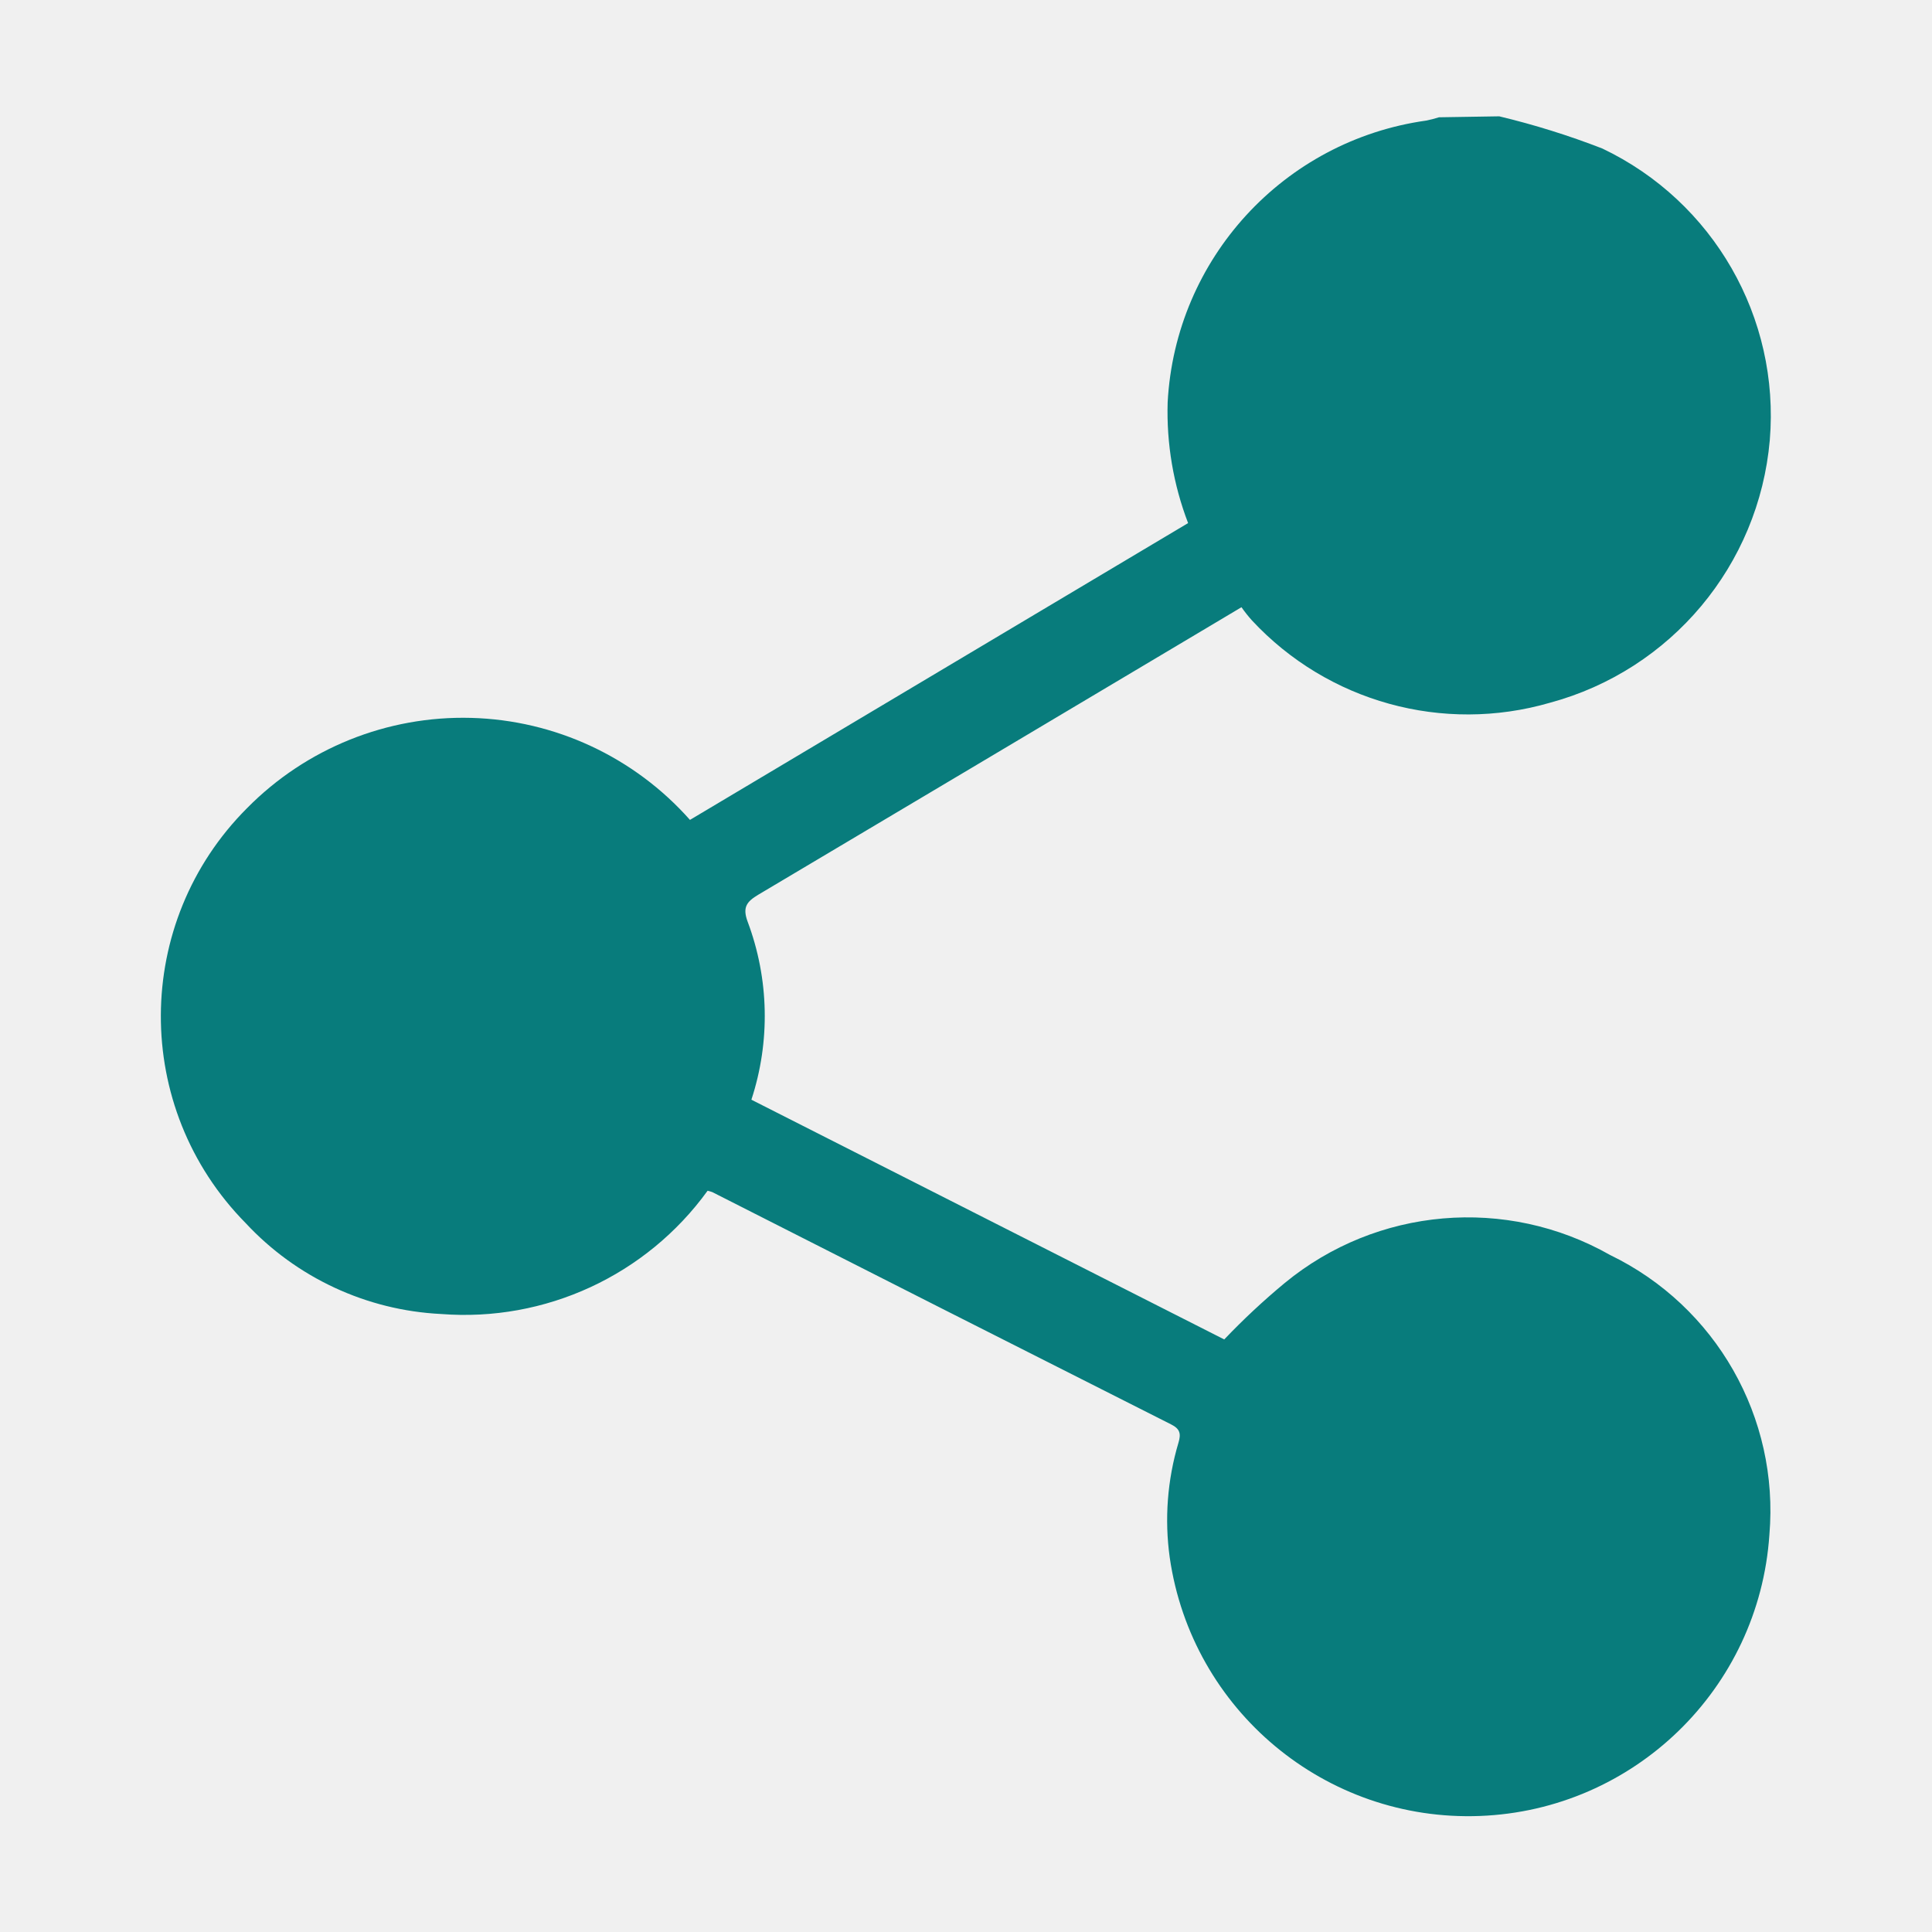
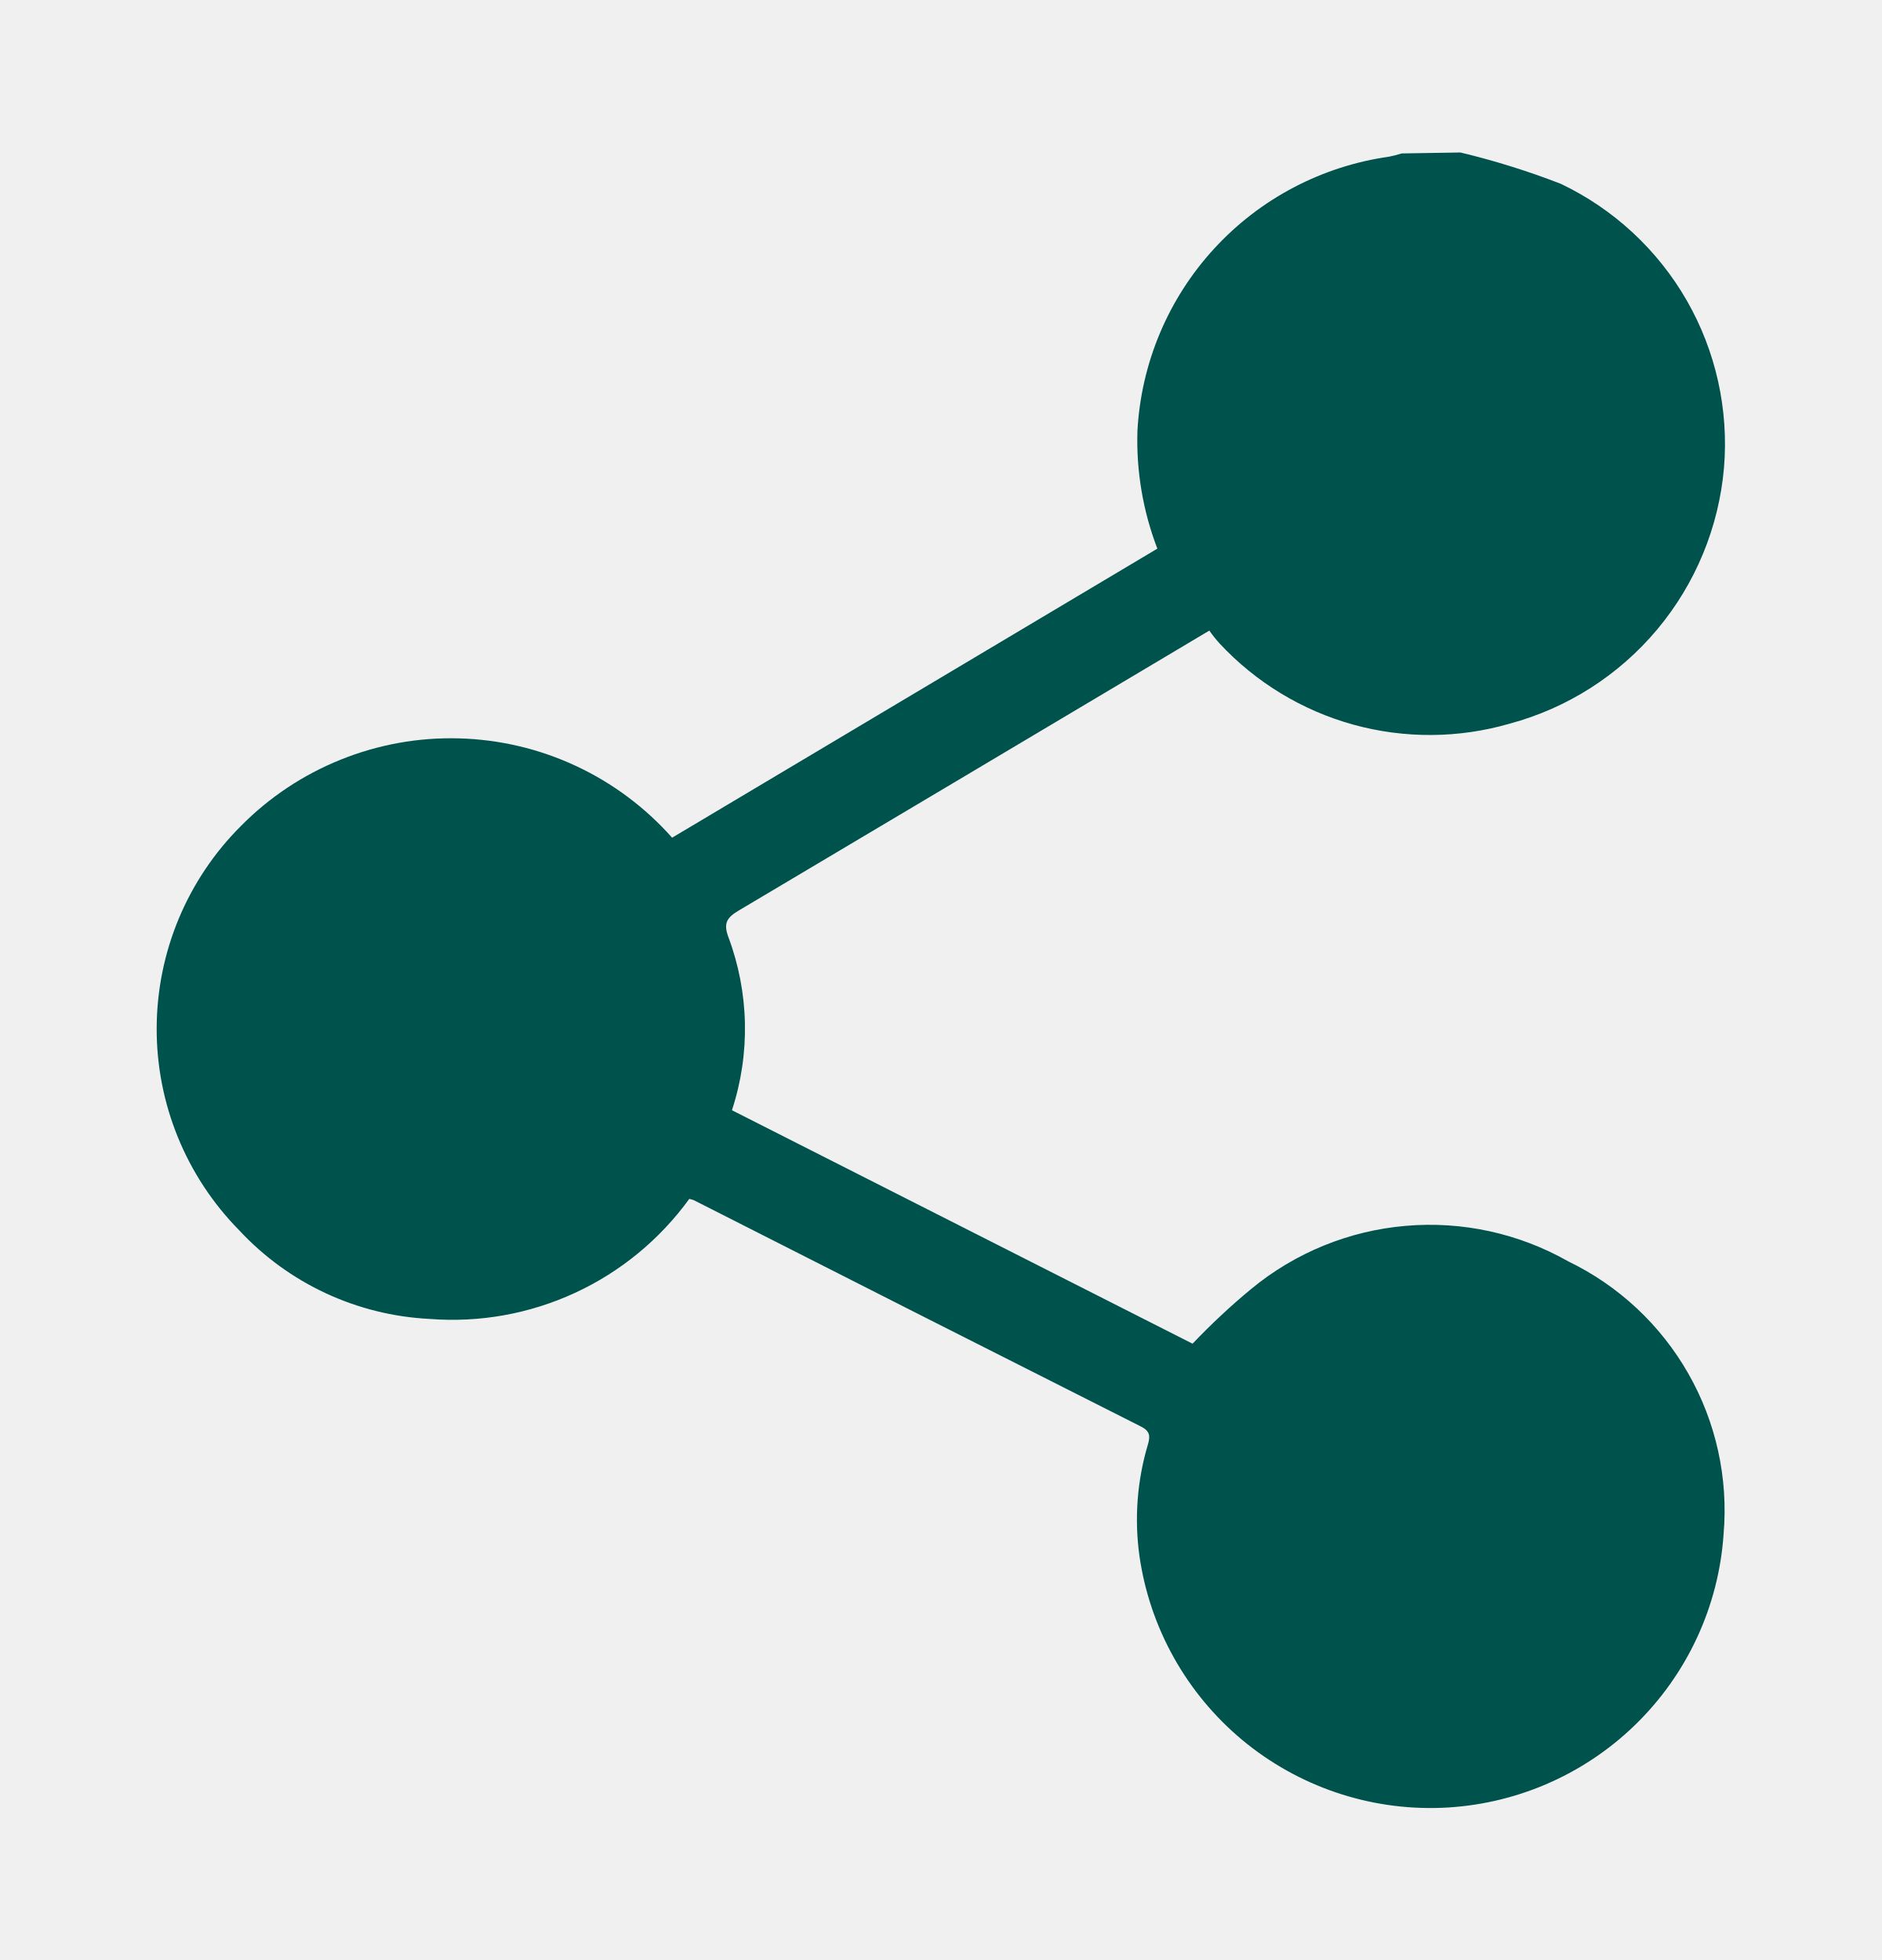
- <svg xmlns="http://www.w3.org/2000/svg" width="24" height="24" viewBox="0 0 24 24">
-   <path data-name="Rectangle 86" style="fill:none" d="M0 0h24v24H0z" />
-   <g data-name="Group 339">
-     <path data-name="Path 225" d="M739.34 1192.2a9.92 9.92 0 0 1 1.281.4 3.674 3.674 0 0 1 2.08 3.622 3.712 3.712 0 0 1-2.732 3.263 3.661 3.661 0 0 1-3.7-1.022 1.751 1.751 0 0 1-.131-.165l-.542.323q-2.728 1.625-5.458 3.247c-.148.088-.2.158-.135.335a3.336 3.336 0 0 1 .047 2.213l5.874 2.978a8.729 8.729 0 0 1 .75-.7 3.578 3.578 0 0 1 4.043-.349 3.529 3.529 0 0 1 1.979 3.476 3.748 3.748 0 0 1-7.449.283 3.363 3.363 0 0 1 .108-1.426c.032-.108.024-.171-.09-.228q-2.854-1.44-5.7-2.886a.426.426 0 0 0-.059-.017 3.729 3.729 0 0 1-3.311 1.531 3.554 3.554 0 0 1-2.428-1.13 3.658 3.658 0 0 1 .02-5.156 3.767 3.767 0 0 1 5.5.148l6.188-3.687a3.867 3.867 0 0 1-.254-1.5 3.736 3.736 0 0 1 3.211-3.5 1.409 1.409 0 0 0 .159-.041z" transform="translate(-720.716 -1190.755)" style="fill:#087c7c" />
+ <svg xmlns="http://www.w3.org/2000/svg" width="24" height="25" viewBox="0 0 24 25" fill="none">
+   <g clip-path="url(#clip0_246_289)">
+     <path d="M18.624 1.945C19.059 2.049 19.487 2.183 19.905 2.345C20.578 2.666 21.138 3.185 21.51 3.832C21.881 4.479 22.047 5.224 21.985 5.967C21.919 6.725 21.622 7.445 21.133 8.029C20.644 8.613 19.988 9.032 19.253 9.23C18.602 9.419 17.912 9.423 17.258 9.243C16.605 9.062 16.015 8.704 15.553 8.208C15.506 8.156 15.462 8.101 15.422 8.043L14.88 8.366C13.061 9.449 11.242 10.532 9.422 11.613C9.274 11.701 9.222 11.771 9.287 11.948C9.554 12.659 9.571 13.44 9.334 14.161L15.208 17.139C15.444 16.891 15.694 16.657 15.958 16.439C16.517 15.978 17.203 15.698 17.925 15.636C18.647 15.573 19.371 15.732 20.001 16.09C20.644 16.401 21.177 16.9 21.53 17.52C21.884 18.141 22.041 18.854 21.98 19.566C21.918 20.49 21.515 21.357 20.851 22.002C20.187 22.647 19.308 23.023 18.383 23.059C17.458 23.094 16.552 22.785 15.841 22.193C15.13 21.6 14.663 20.765 14.531 19.849C14.464 19.371 14.501 18.885 14.639 18.423C14.671 18.315 14.663 18.252 14.549 18.195C12.646 17.235 10.746 16.273 8.849 15.309C8.83 15.302 8.81 15.296 8.79 15.292C8.415 15.809 7.914 16.222 7.334 16.49C6.755 16.758 6.116 16.873 5.479 16.823C4.553 16.777 3.682 16.372 3.051 15.693C2.373 15.005 1.994 14.077 1.998 13.111C2.002 12.145 2.387 11.22 3.071 10.537C3.433 10.17 3.867 9.881 4.346 9.689C4.824 9.496 5.337 9.404 5.853 9.418C6.369 9.432 6.876 9.551 7.343 9.769C7.811 9.987 8.229 10.299 8.571 10.685L14.759 6.998C14.576 6.52 14.489 6.01 14.505 5.498C14.551 4.633 14.897 3.81 15.483 3.172C16.068 2.534 16.858 2.119 17.716 1.998C17.77 1.987 17.823 1.974 17.875 1.957L18.624 1.945Z" fill="#00524C" />
  </g>
+   <defs>
+     <clipPath id="clip0_246_289">
+       <rect width="24" height="24" fill="white" transform="translate(0 0.5)" />
+     </clipPath>
+   </defs>
</svg>
